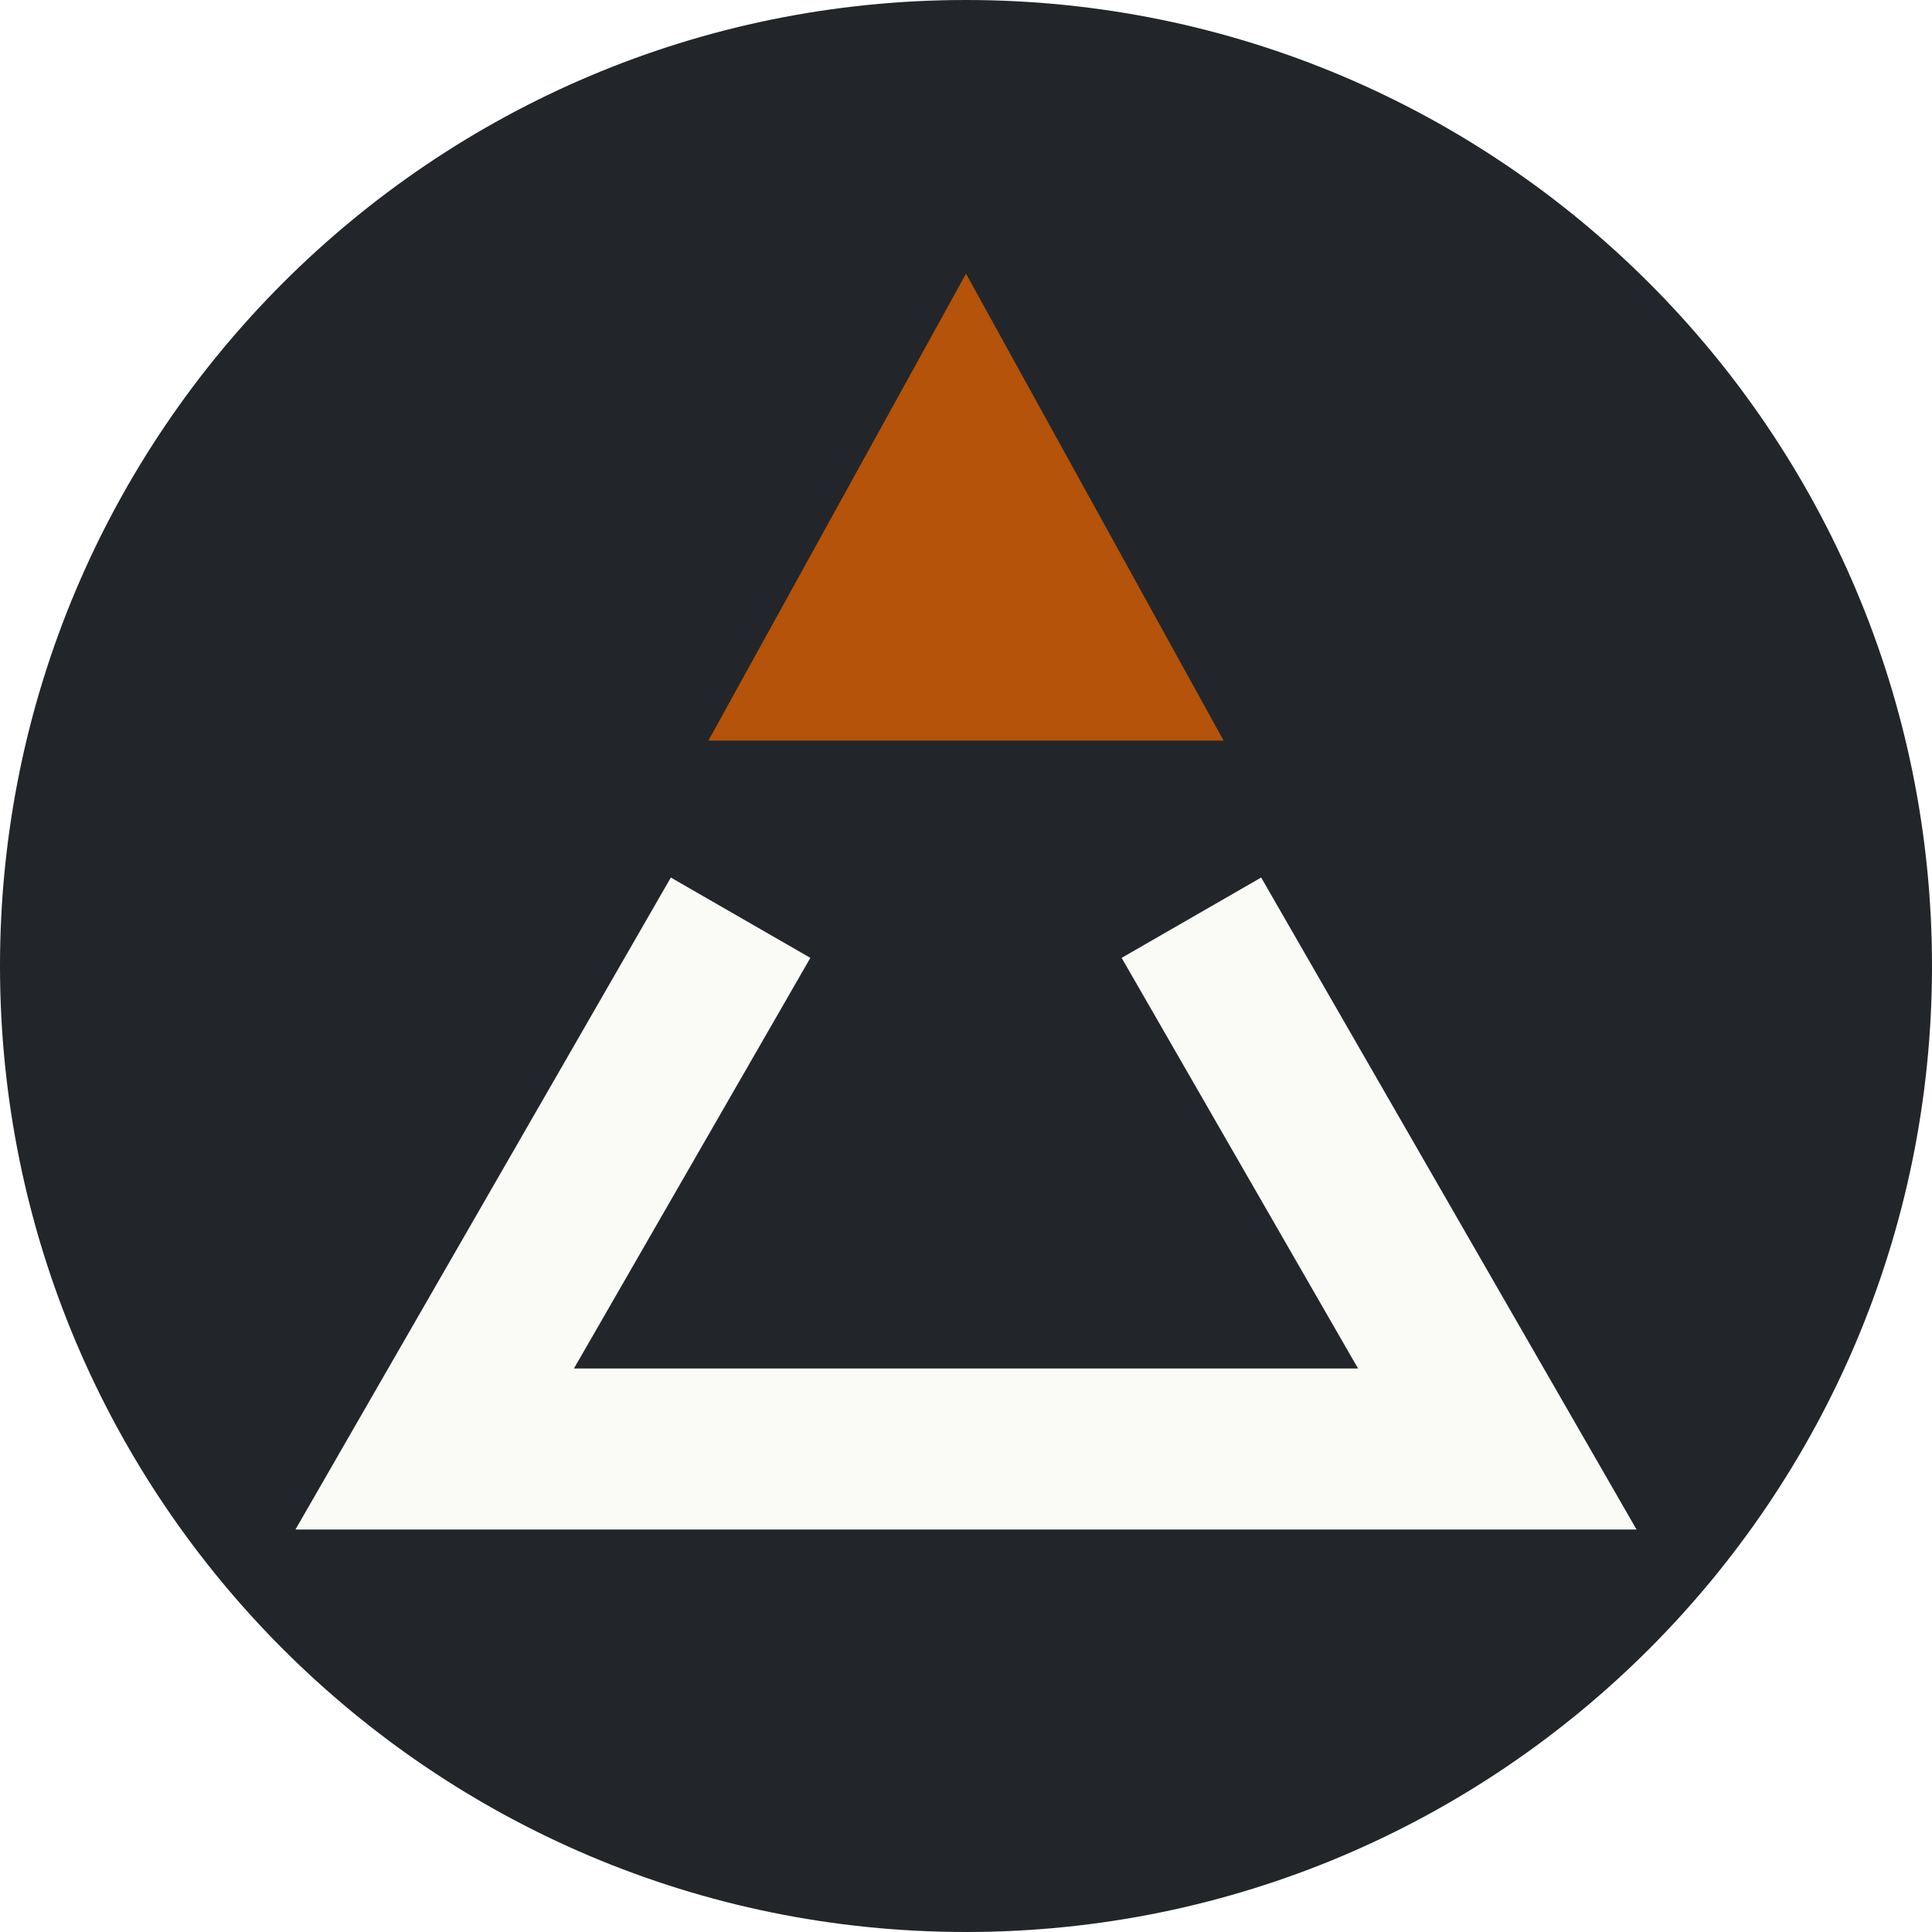
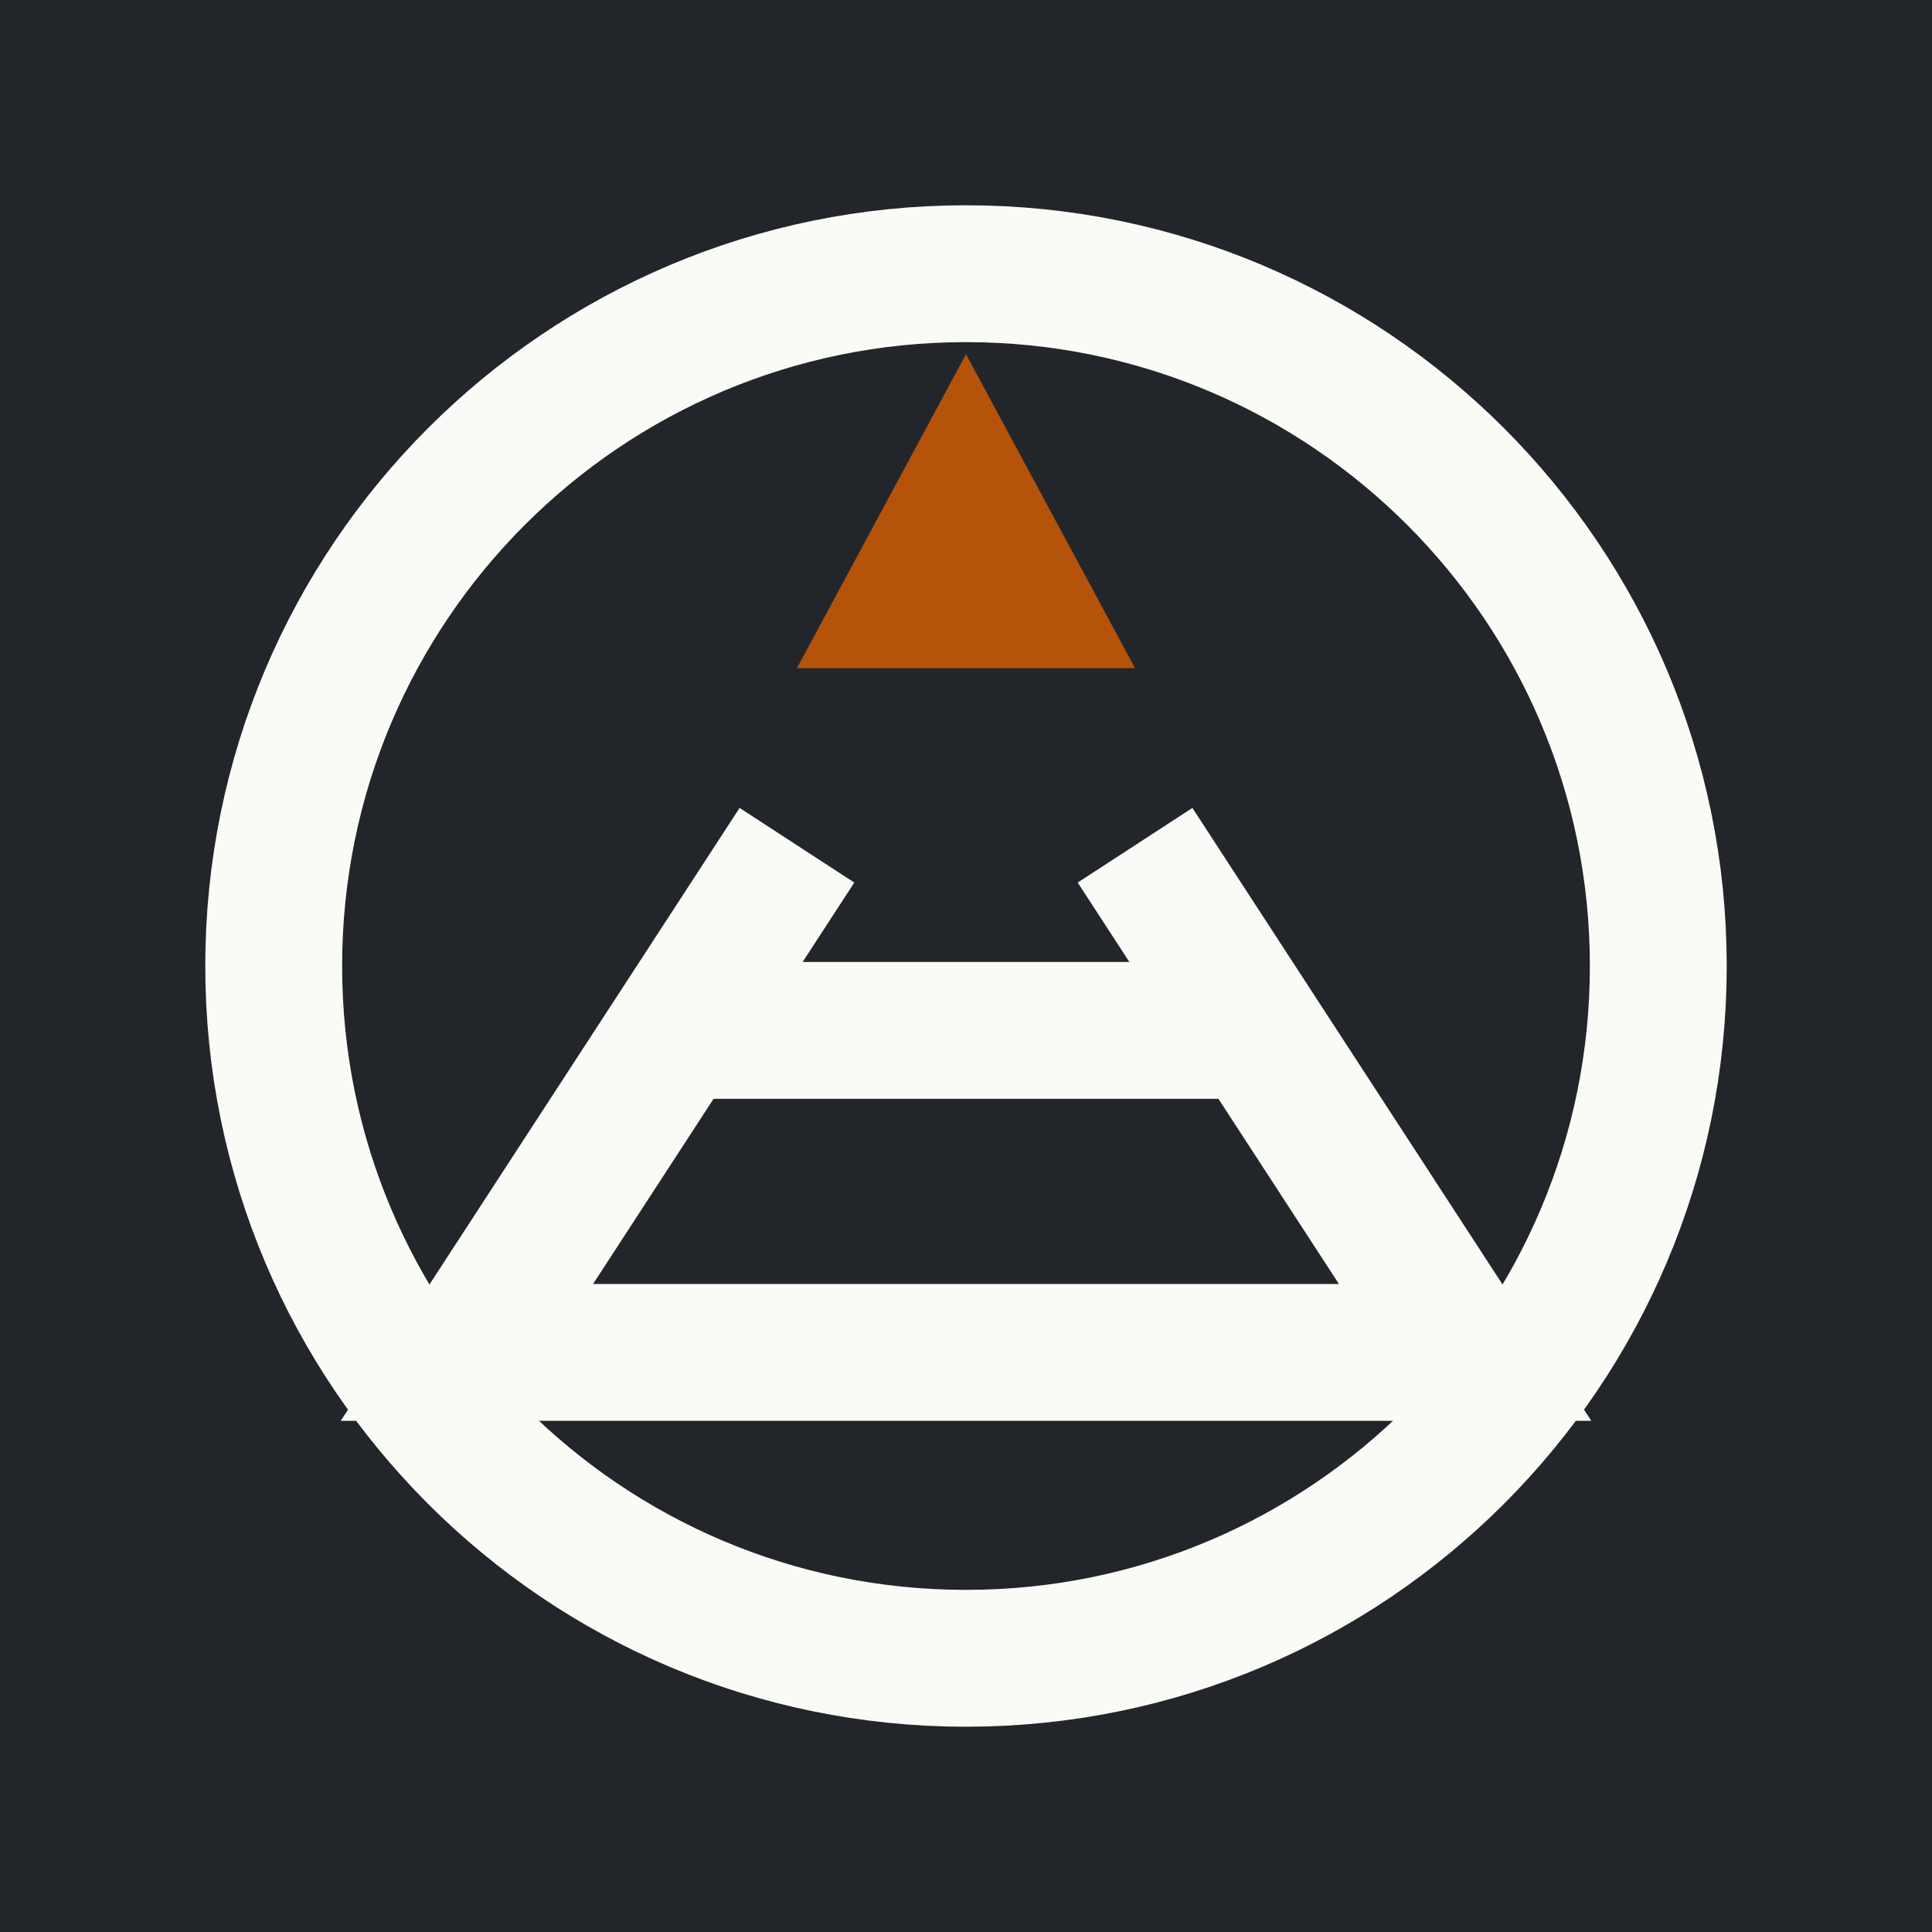
<svg xmlns="http://www.w3.org/2000/svg" viewBox="0 0 24 24" width="24" height="24">
-   <circle cx="12" cy="12" r="12" fill="#22262B" />
-   <path d="M9.2 11.4 L5.4 18 H18.6 L14.8 11.4" fill="none" stroke="#FAFAF7" stroke-width="2" />
-   <path d="M12 3.4 L15.2 9.2 H8.8 Z" fill="#B45309" />
+   <rect x="0" y="0" width="24" height="24" fill="#22262B" />
+   <circle cx="12" cy="12" r="8.6" fill="none" stroke="#FAFAF7" stroke-width="1.7" />
+   <path d="M9.9 10.5 L5.8 16.8 H18.2 L14.1 10.5" fill="none" stroke="#FAFAF7" stroke-width="1.7" stroke-linejoin="miter" />
+   <path d="M12 4.4 L14.1 8.3 H9.9 Z" fill="#B45309" />
+   <line x1="8.1" y1="12.8" x2="15.9" y2="12.8" stroke="#FAFAF7" stroke-width="1.7" />
</svg>
